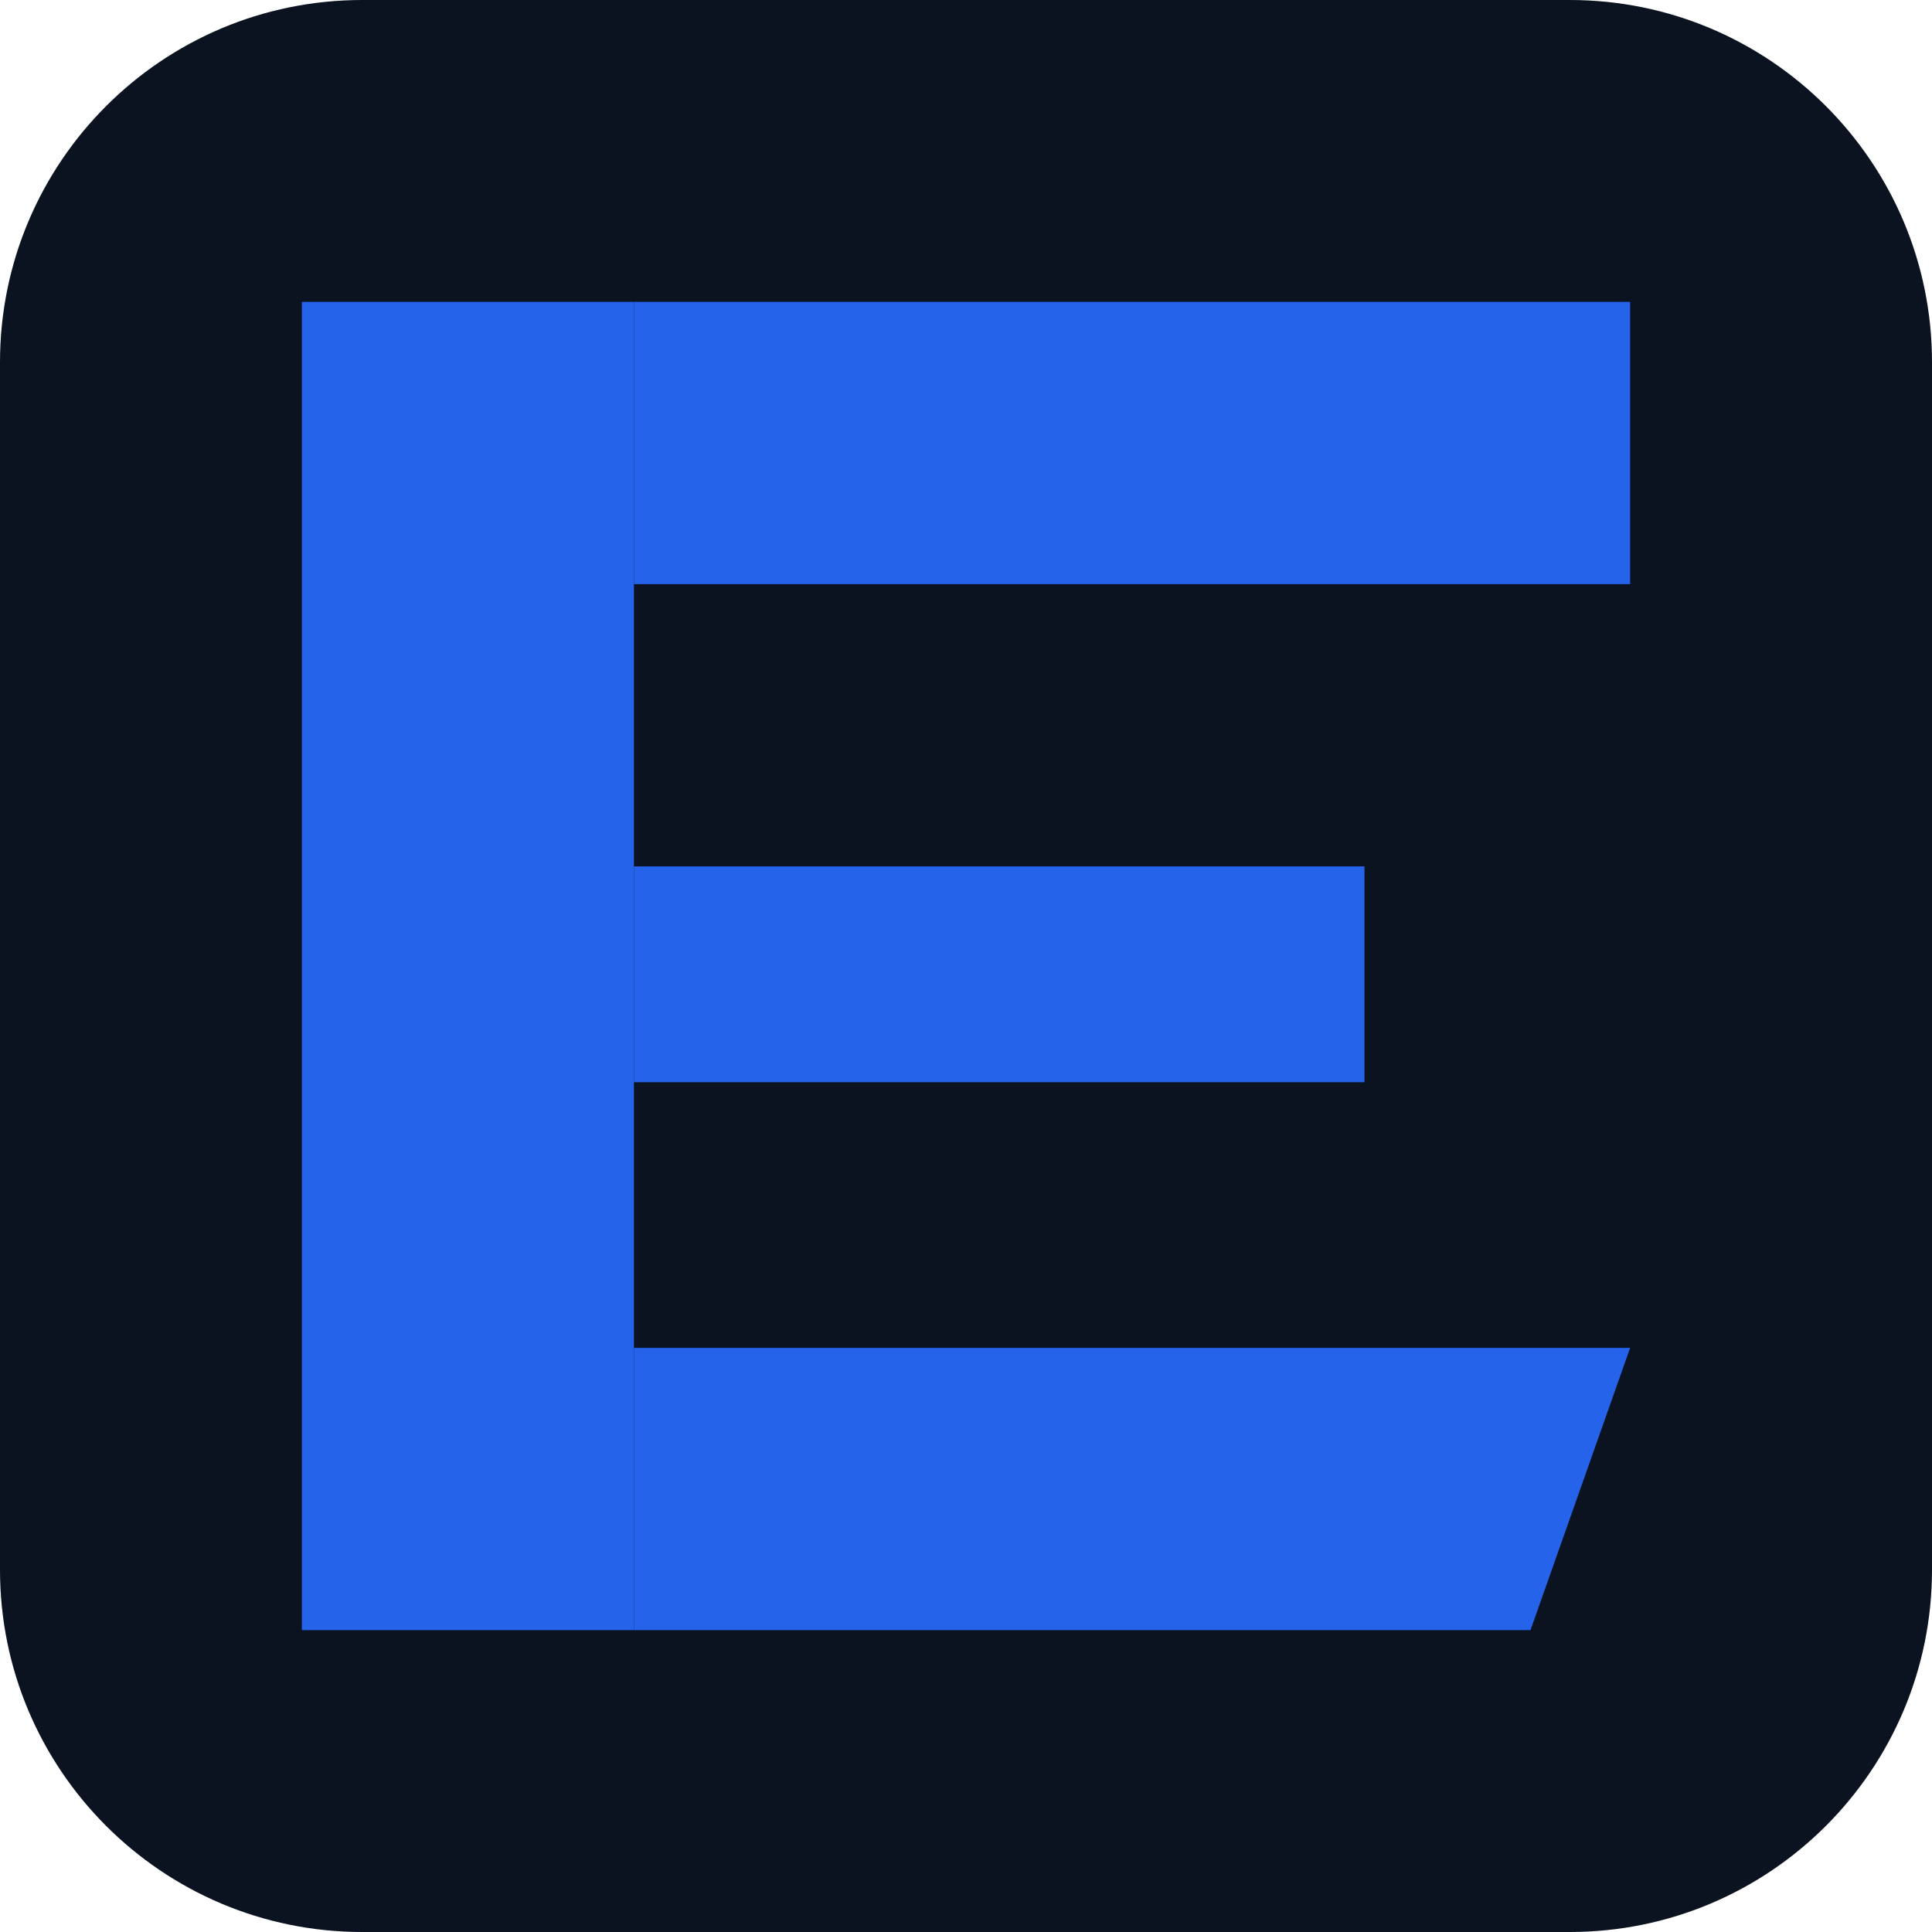
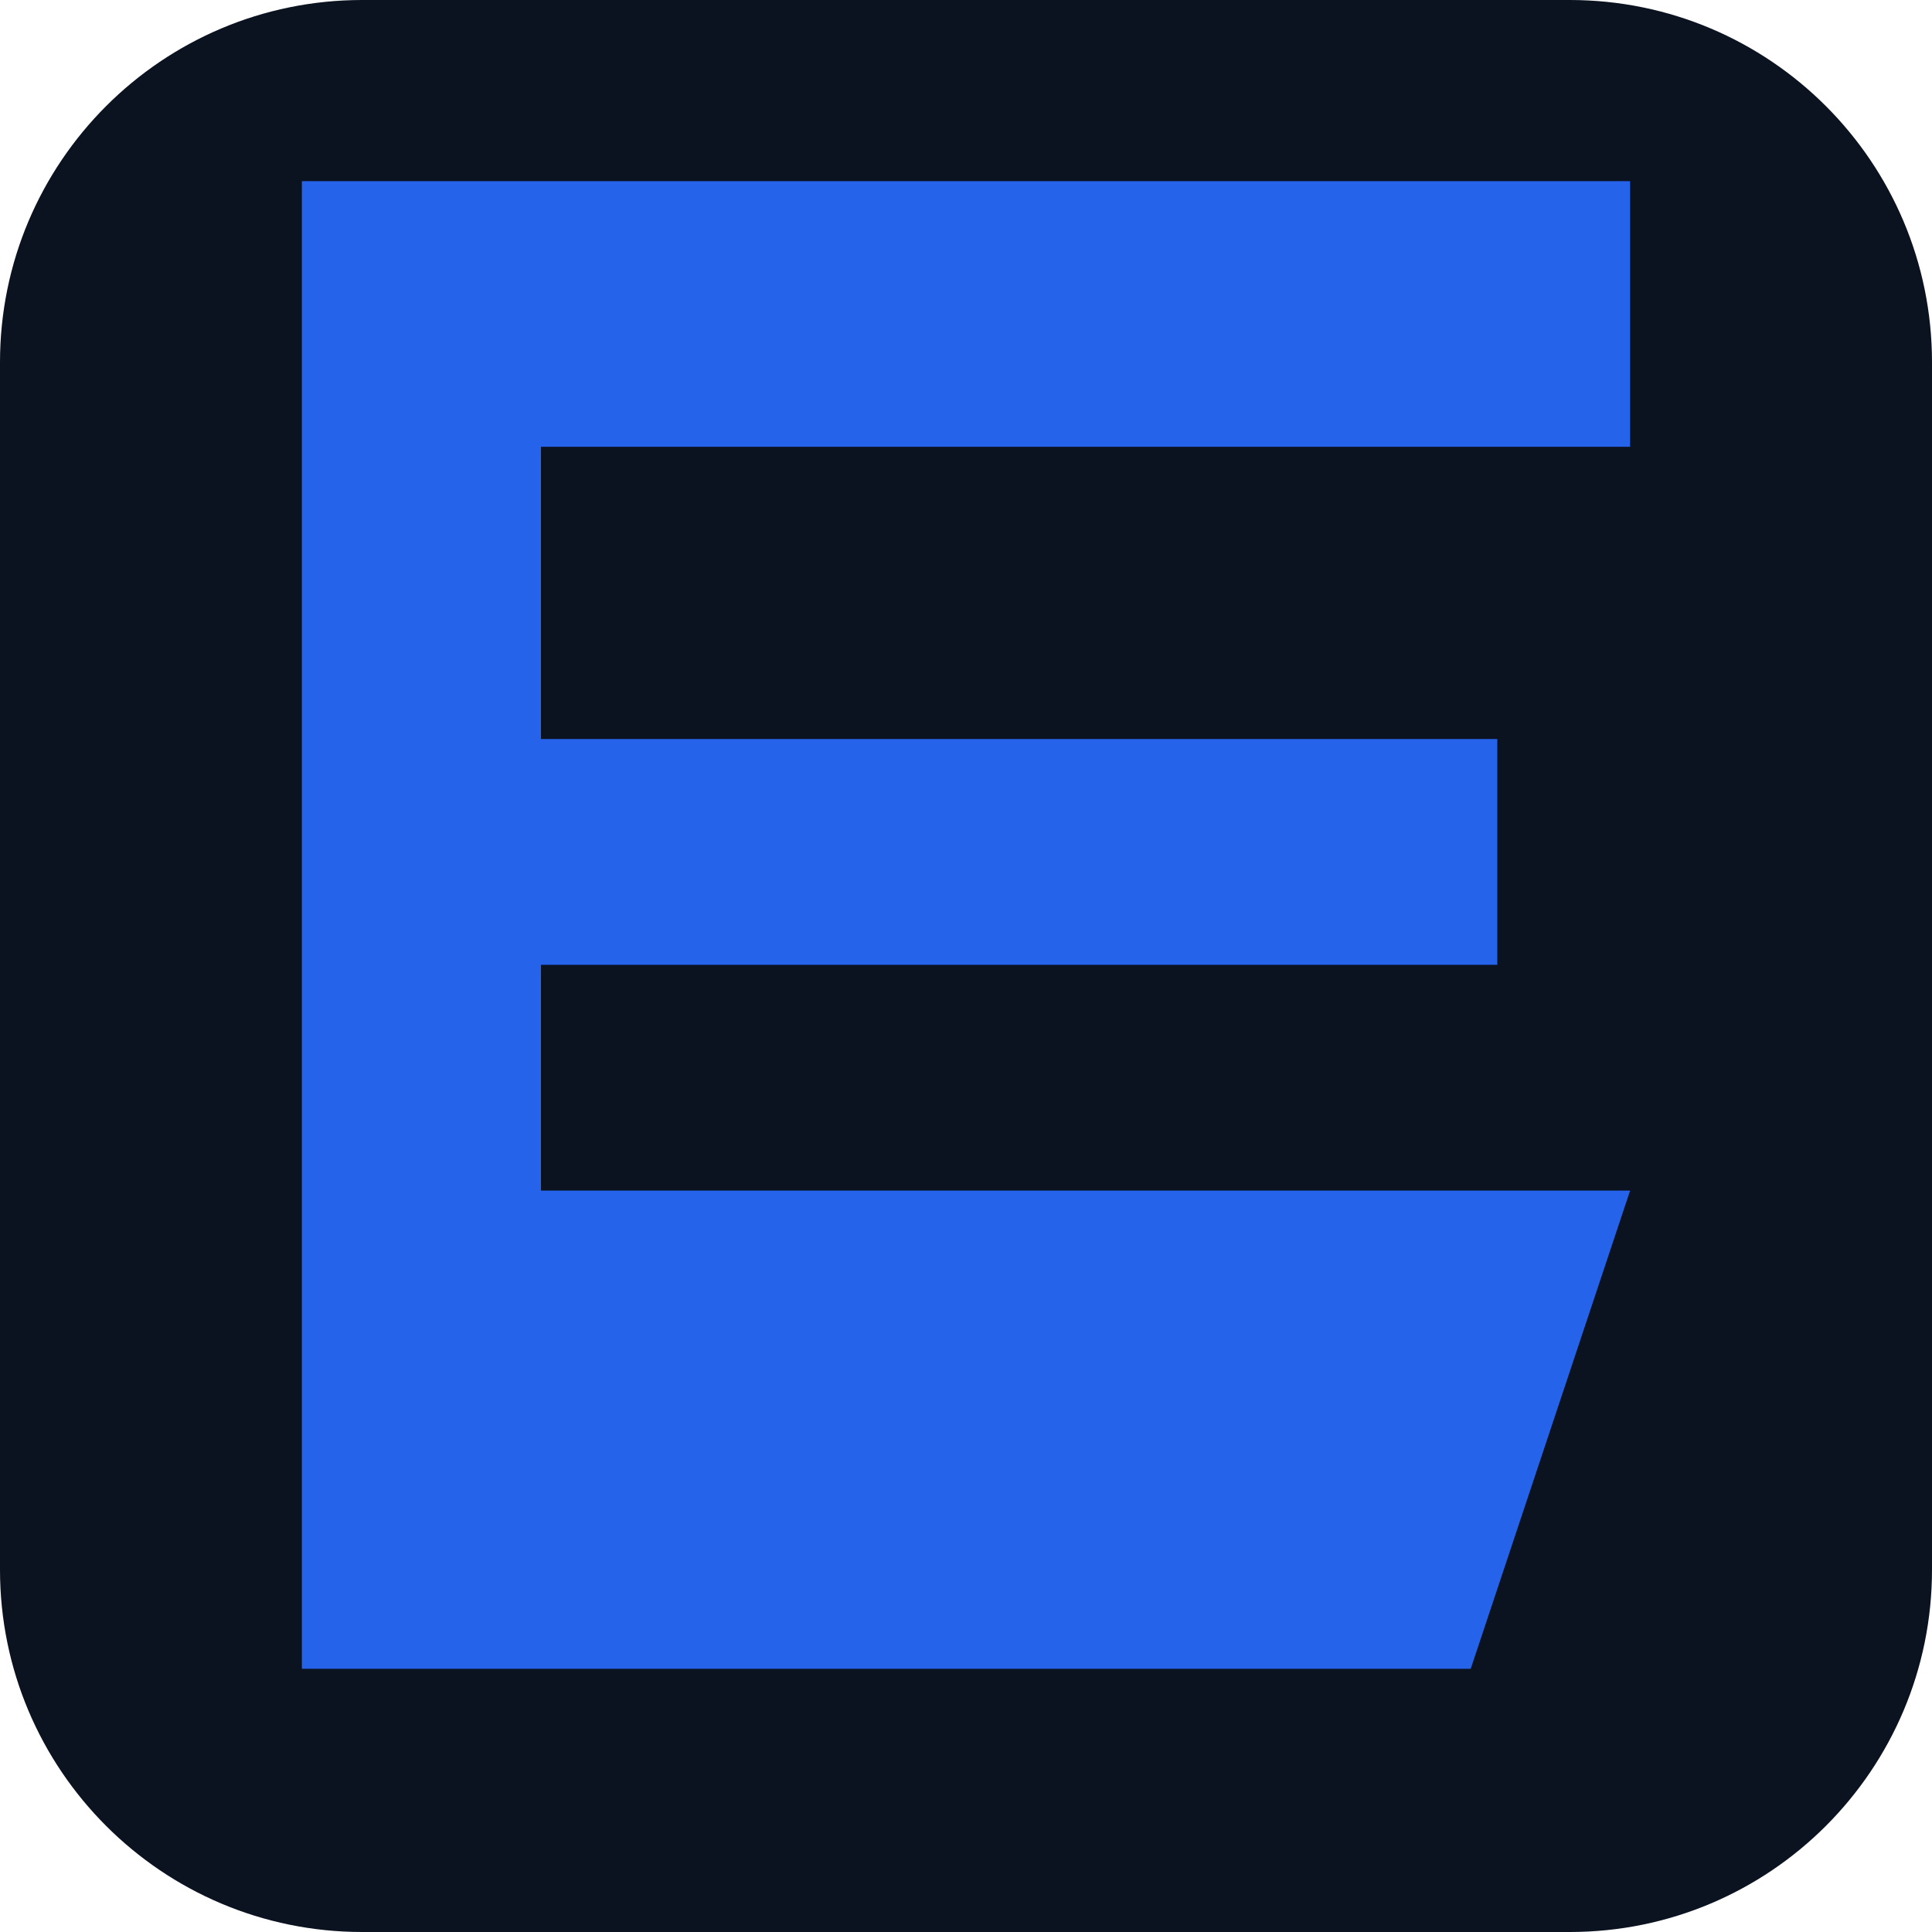
<svg xmlns="http://www.w3.org/2000/svg" viewBox="0 0 32 32">
  <rect width="32" height="32" rx="6" fill="#0B1220" />
-   <g transform="translate(5,5) scale(0.275)">
-     <rect x="0" y="0" width="20" height="80" fill="#2563EB" />
-     <rect x="20" y="0" width="60" height="17" fill="#2563EB" />
-     <rect x="20" y="34" width="44" height="13" fill="#2563EB" />
-     <path d="M20 63 H80 L74 80 H20 Z" fill="#2563EB" />
+   <g transform="translate(5,3) scale(0.22)">
+     <path d="M0,0 H100 V20 H18 V42 H90 V59 H18 V76 H100 L88,112 H0 Z" fill="#2563EB" />
  </g>
</svg>
